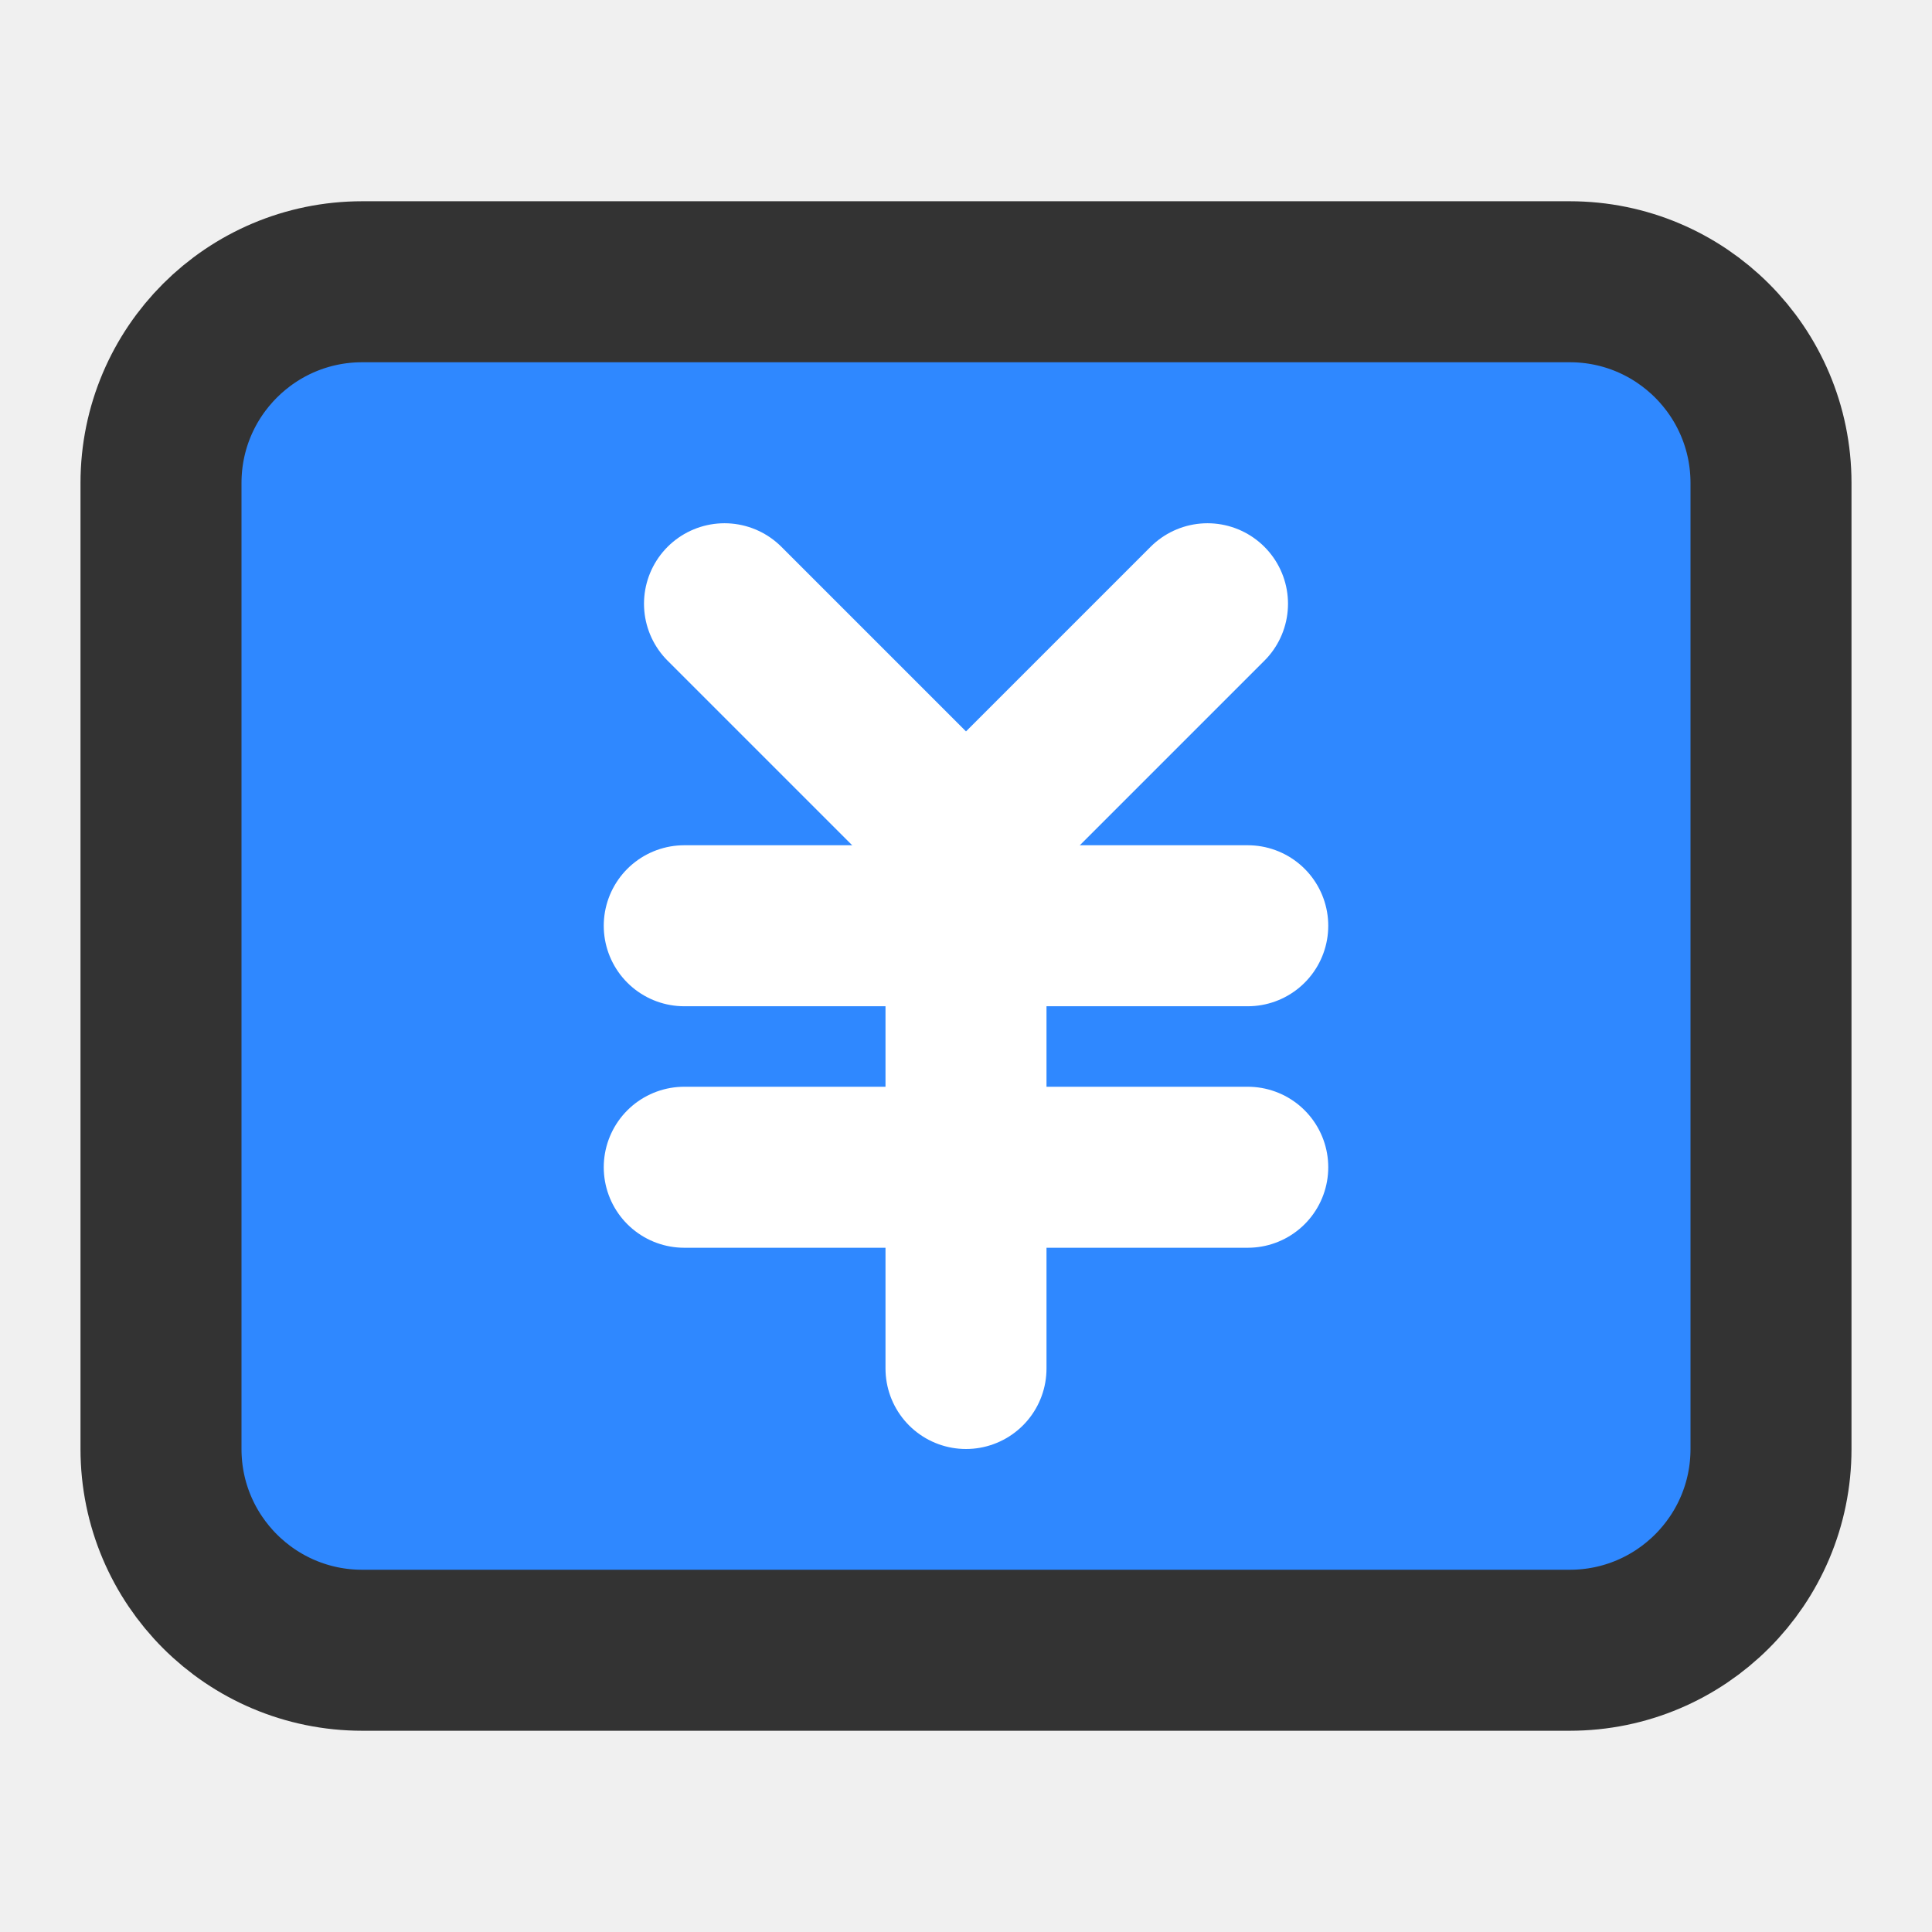
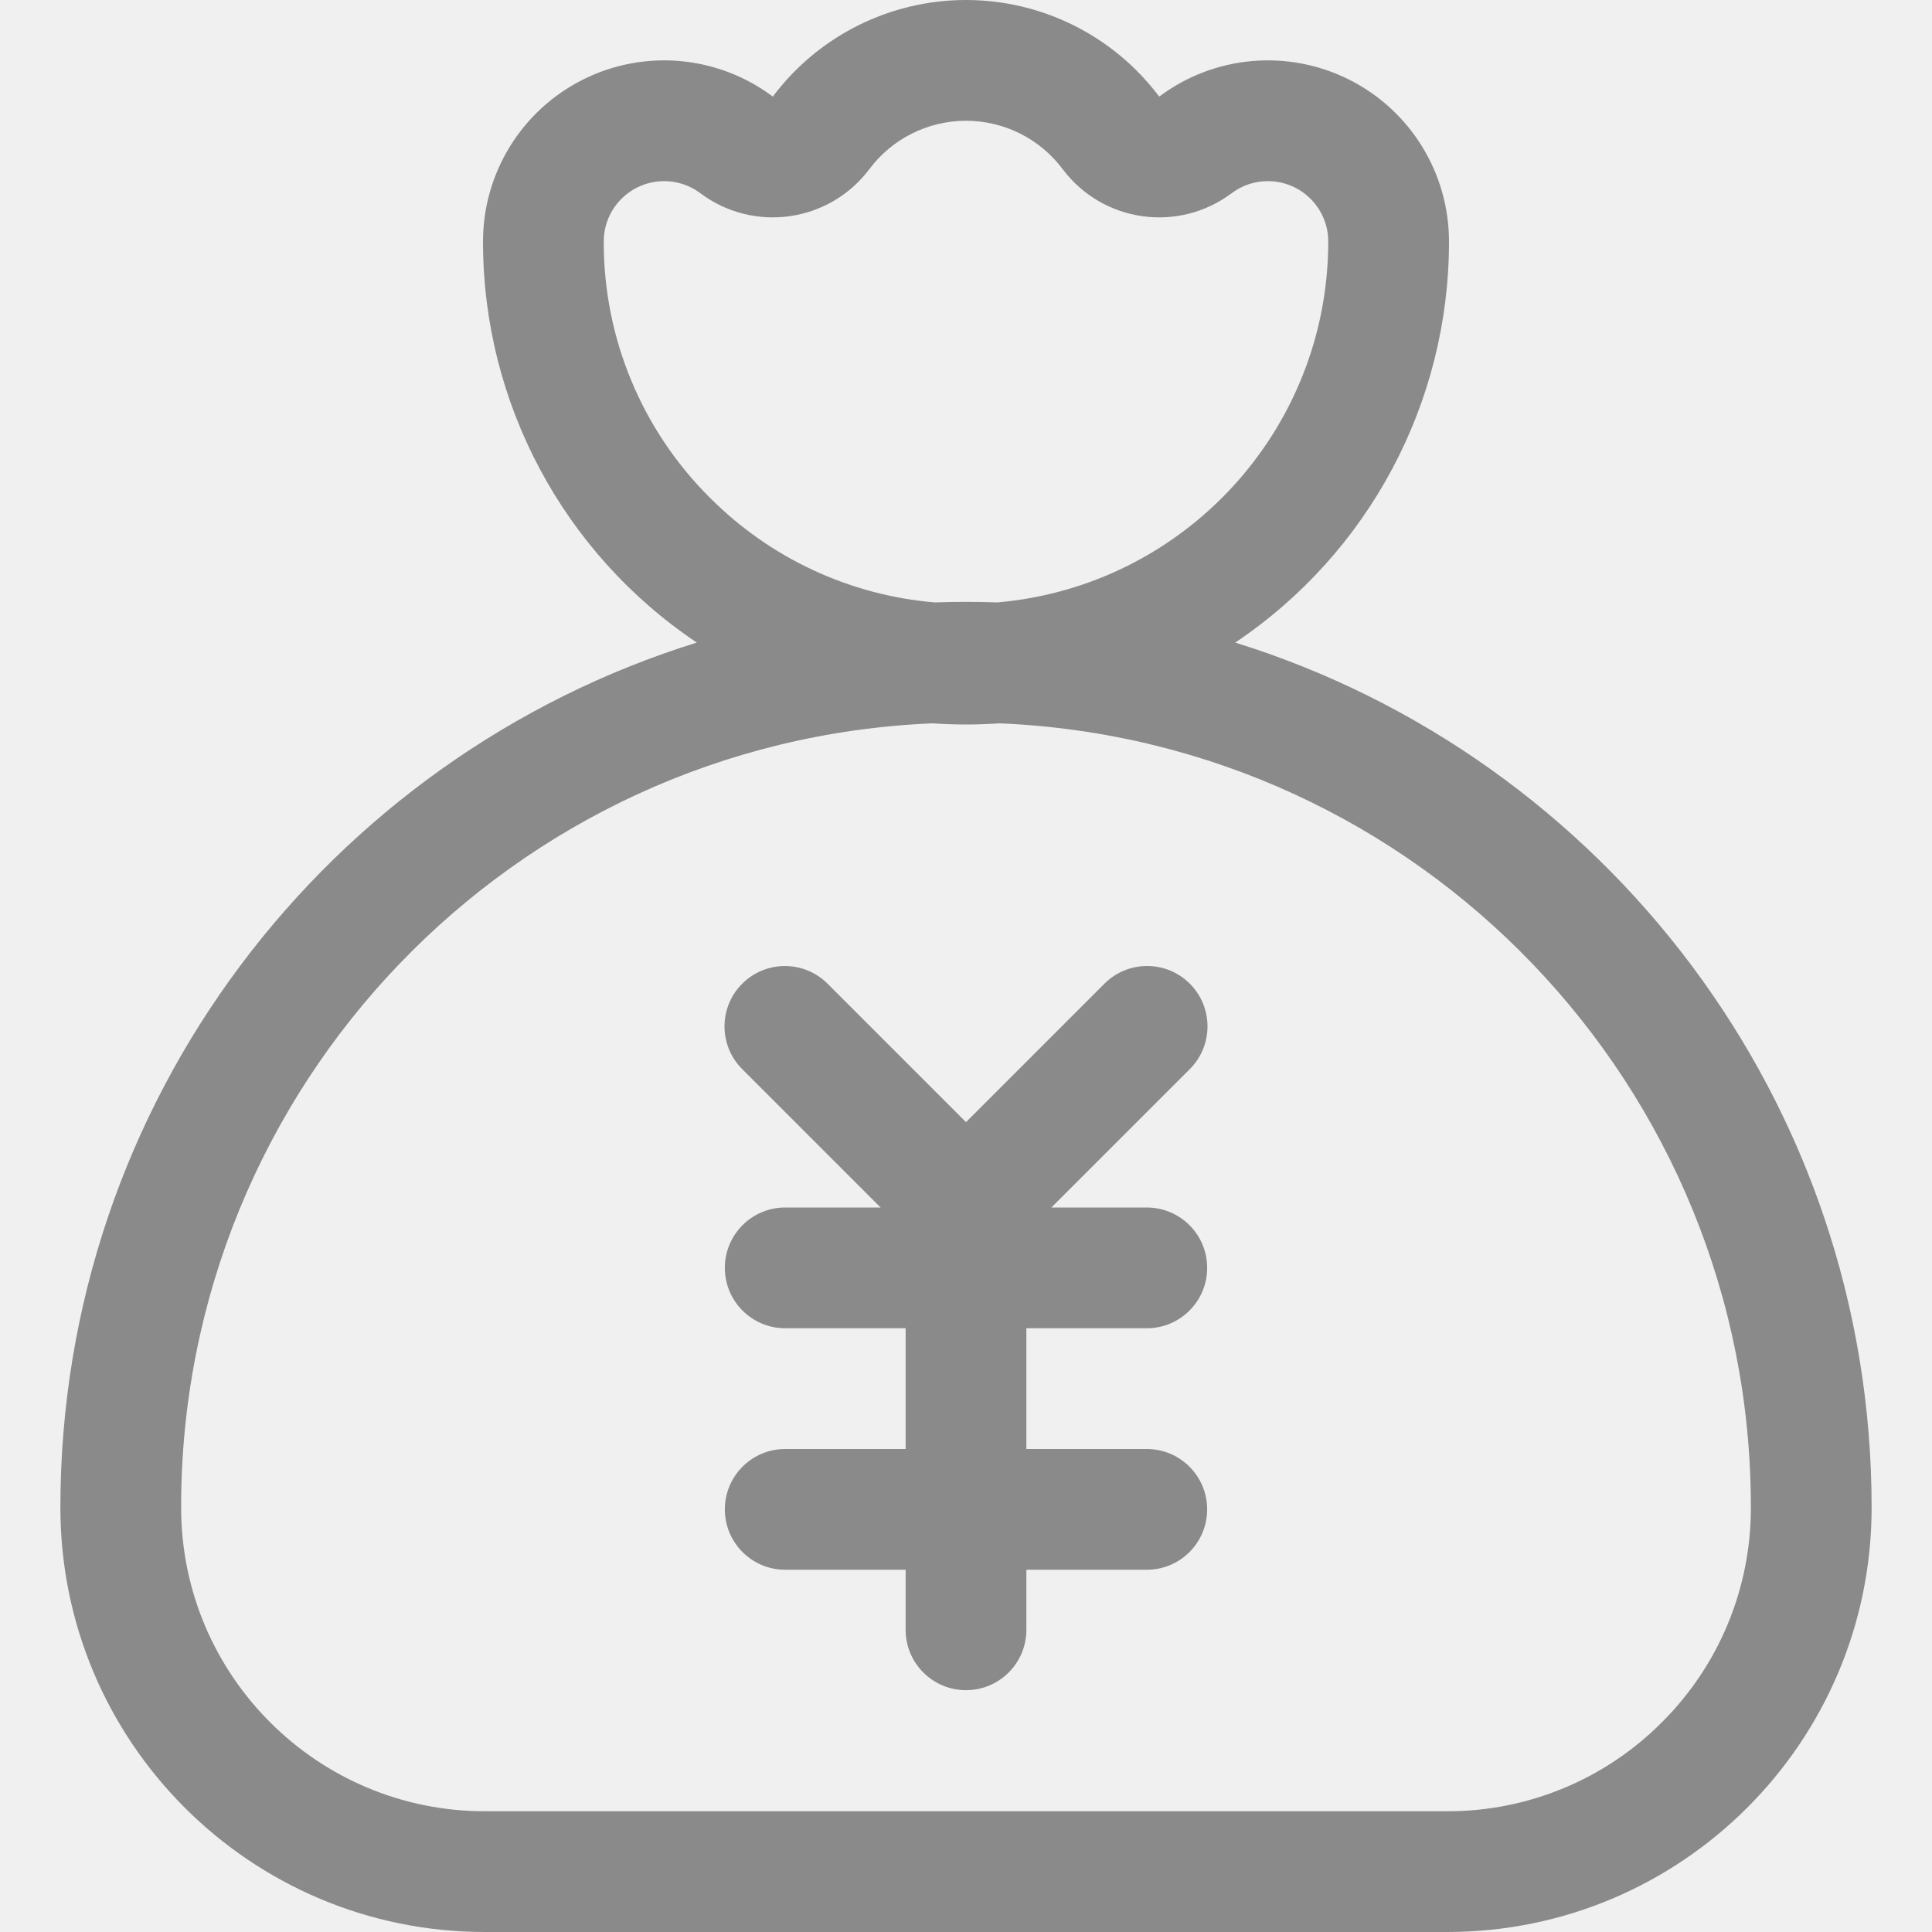
- <svg xmlns="http://www.w3.org/2000/svg" width="24" height="24" viewBox="0 0 48 48">
-   <g>
-     <rect width="48" height="48" fill="white" fill-opacity="0.01" stroke-linejoin="round" stroke-width="4" stroke="none" fill-rule="evenodd" />
-     <g transform="translate(4, 7)">
-       <rect stroke="#333" fill="#2F88FF" fill-rule="nonzero" x="0" y="0" width="40" height="34" rx="5" stroke-linejoin="round" stroke-width="4" />
-       <g transform="translate(13, 8)">
-         <polyline points="1 0 7 6 13 0" stroke-linecap="round" stroke-linejoin="round" stroke-width="4" stroke="#FFF" fill="none" fill-rule="evenodd" />
-         <path d="M0,8 L14,8" stroke-linecap="round" stroke-linejoin="round" stroke-width="4" stroke="#FFF" fill="none" fill-rule="evenodd" />
-         <path d="M0,14 L14,14" stroke-linecap="round" stroke-linejoin="round" stroke-width="4" stroke="#FFF" fill="none" fill-rule="evenodd" />
-         <path d="M7,8 L7,19" stroke-linecap="round" stroke-linejoin="round" stroke-width="4" stroke="#FFF" fill="none" fill-rule="evenodd" />
-       </g>
-     </g>
-   </g>
+ <svg xmlns="http://www.w3.org/2000/svg" class="icon" width="200px" height="200.00px" viewBox="0 0 1024 1024" version="1.1">
+   <path fill="#8a8a8a" d="M654.689 340.577A255.738 255.738 0 0 0 767.997 128.009a95.999 95.999 0 0 0-153.599-76.809 127.999 127.999 0 0 0-204.798 0A95.999 95.999 0 0 0 256.002 128.009a255.738 255.738 0 0 0 113.309 212.568C173.893 401.336 32.005 583.594 32.005 799.002c0 124.259 100.739 224.998 224.998 224.998h509.995c124.259 0 224.998-100.739 224.998-224.998 0-215.408-141.889-397.666-337.307-458.426z m-278.457-76.799A190.738 190.738 0 0 1 320.002 128.009a32 32 0 0 1 32-32 31.67 31.67 0 0 1 19.16 6.37 63.999 63.999 0 0 0 89.609-12.73 63.999 63.999 0 0 1 102.459 0 63.999 63.999 0 0 0 89.609 12.73A31.66 31.66 0 0 1 671.998 96.009a32 32 0 0 1 32 32 191.998 191.998 0 0 1-175.458 191.288Q520.3 319.007 512 319.007q-8.3 0-16.53 0.29a190.548 190.548 0 0 1-119.229-55.529z m504.605 649.064A159.998 159.998 0 0 1 766.998 960.001H257.002A160.998 160.998 0 0 1 96.004 799.002a415.556 415.556 0 0 1 398.226-415.616c5.87 0.4 11.79 0.62 17.77 0.62s11.89-0.22 17.77-0.62A415.576 415.576 0 0 1 927.996 799.002a159.998 159.998 0 0 1-47.16 113.839zM630.629 521.375a32 32 0 0 0-45.26 0L512 594.754l-73.369-73.369a32 32 0 0 0-45.25 45.26L466.74 640.004H416.001a32 32 0 0 0 0 63.999h63.999v63.999h-63.999a32 32 0 0 0 0 63.999h63.999v32a32 32 0 0 0 63.999 0v-32h63.999a32 32 0 0 0 0-63.999h-63.999v-63.999h63.999a32 32 0 0 0 0-63.999h-50.74l73.369-73.369a32 32 0 0 0 0-45.26z" />
</svg>
